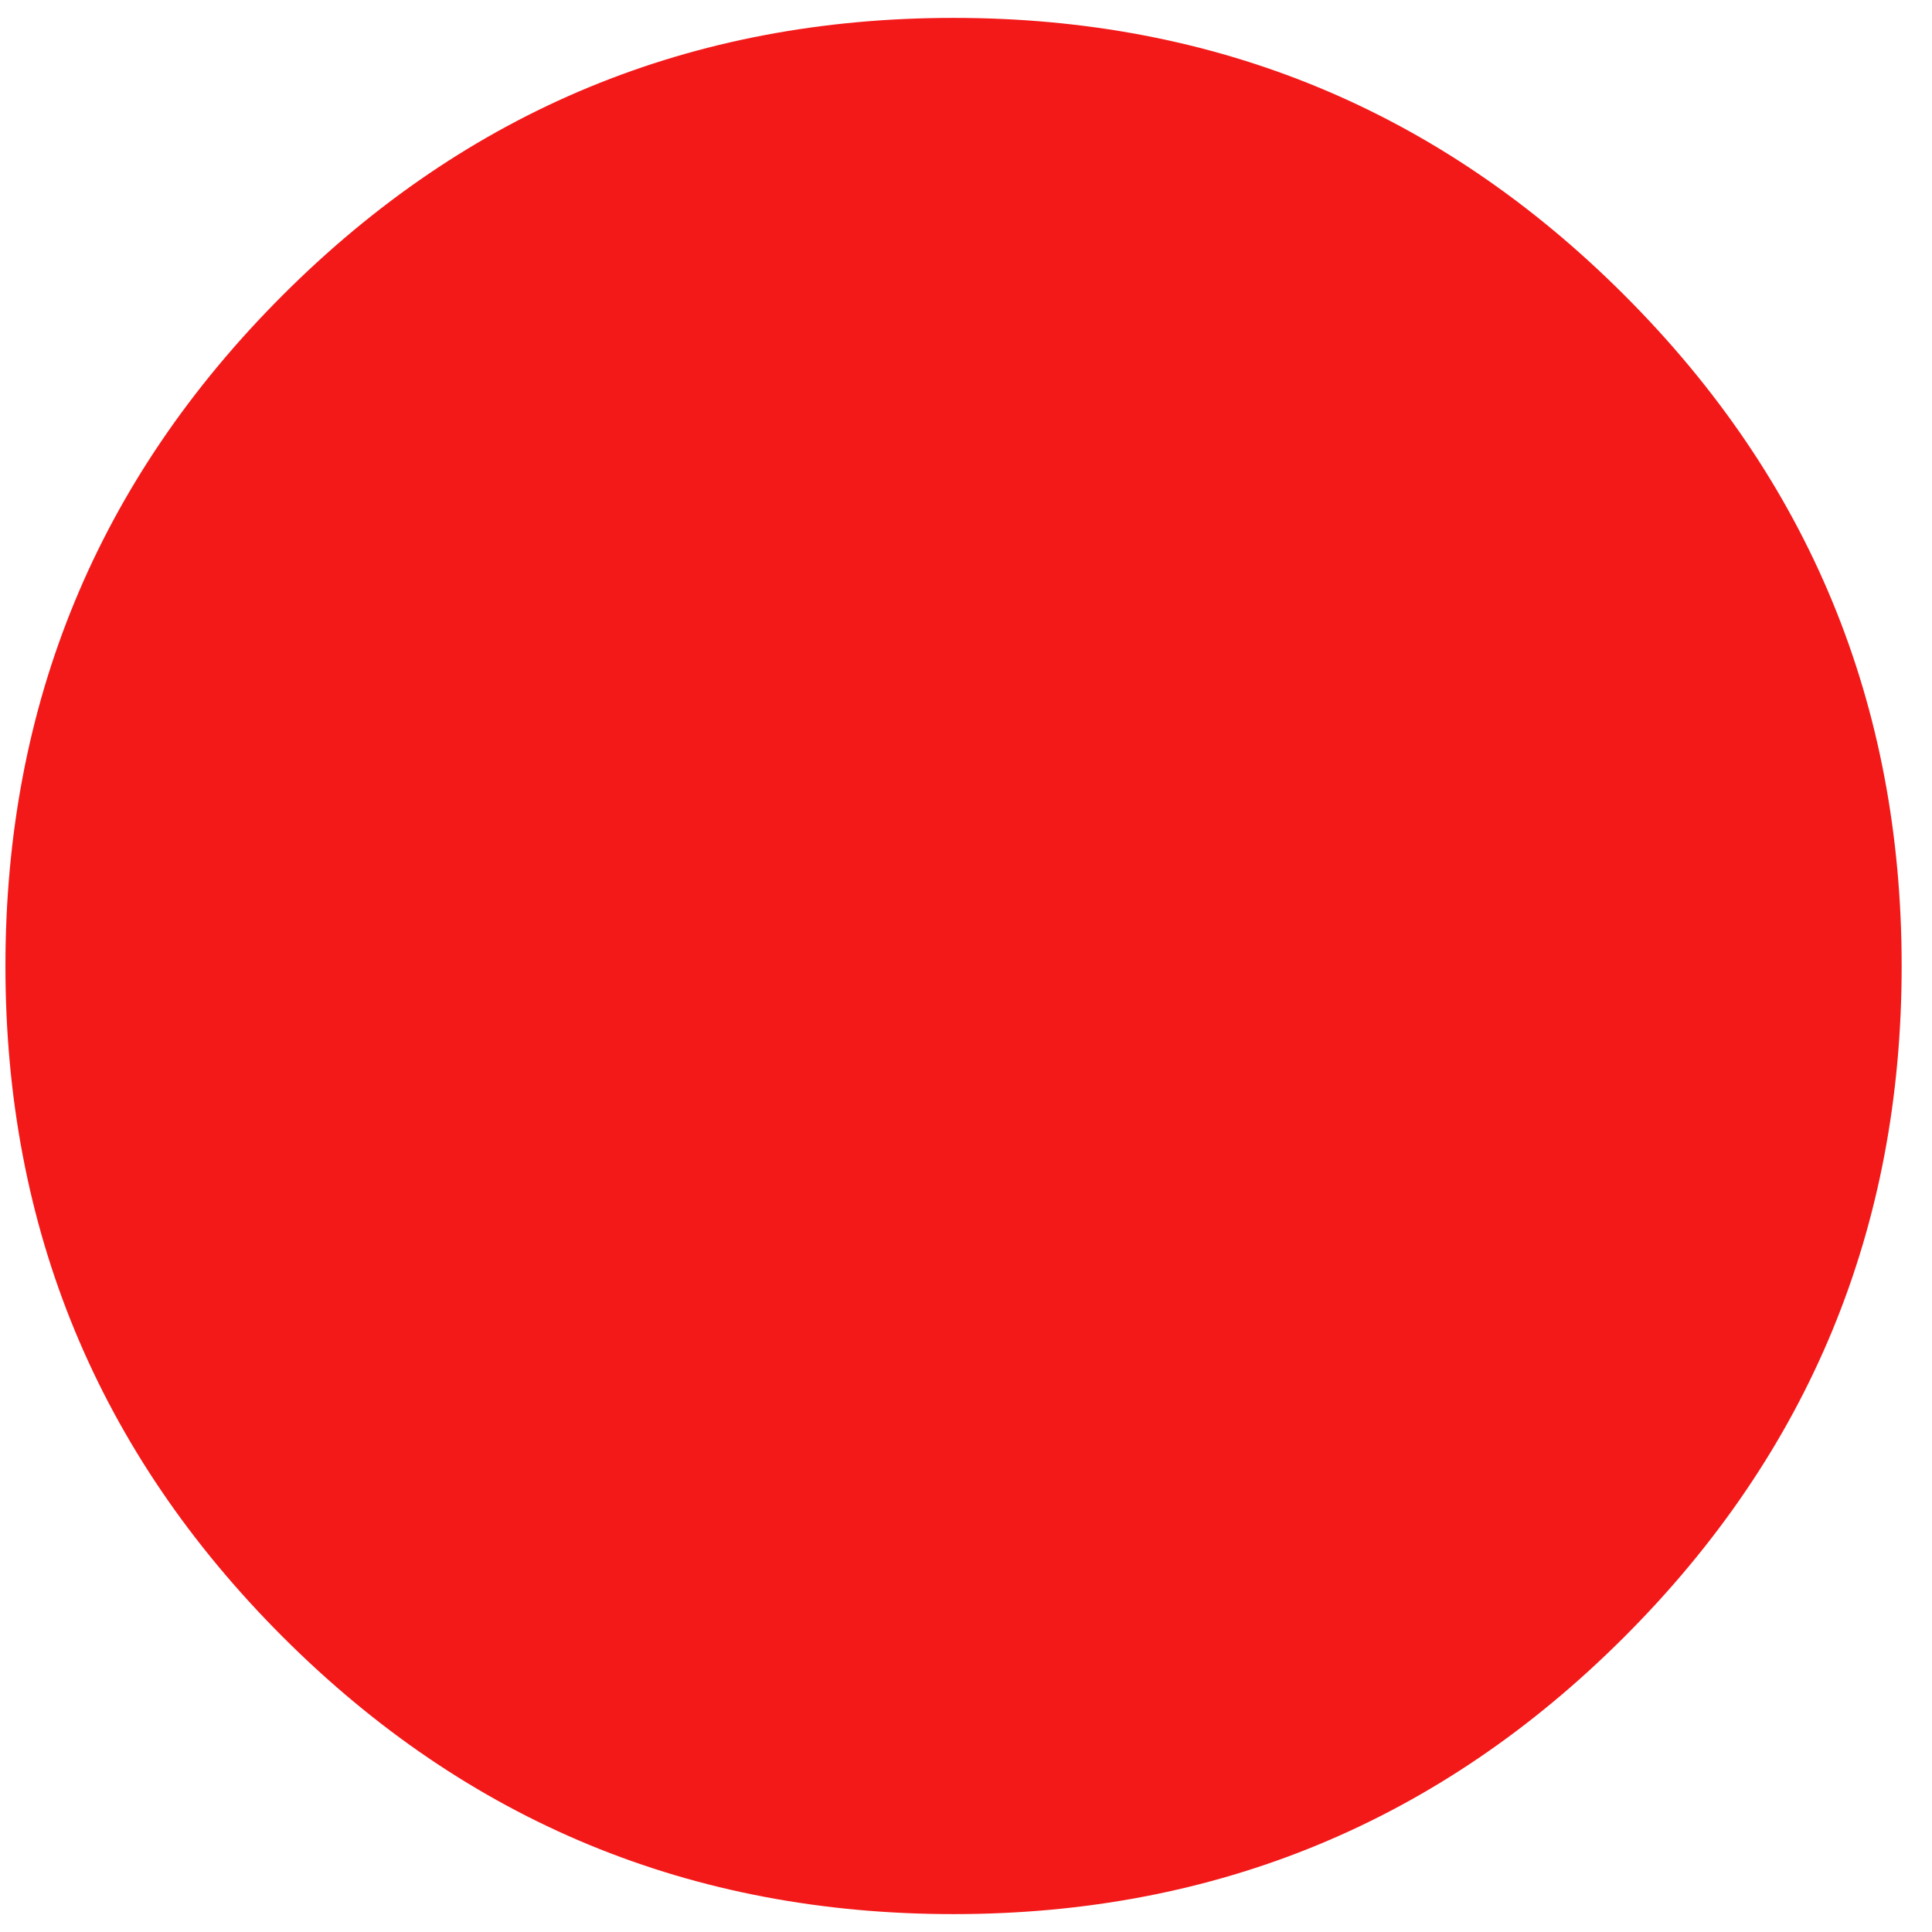
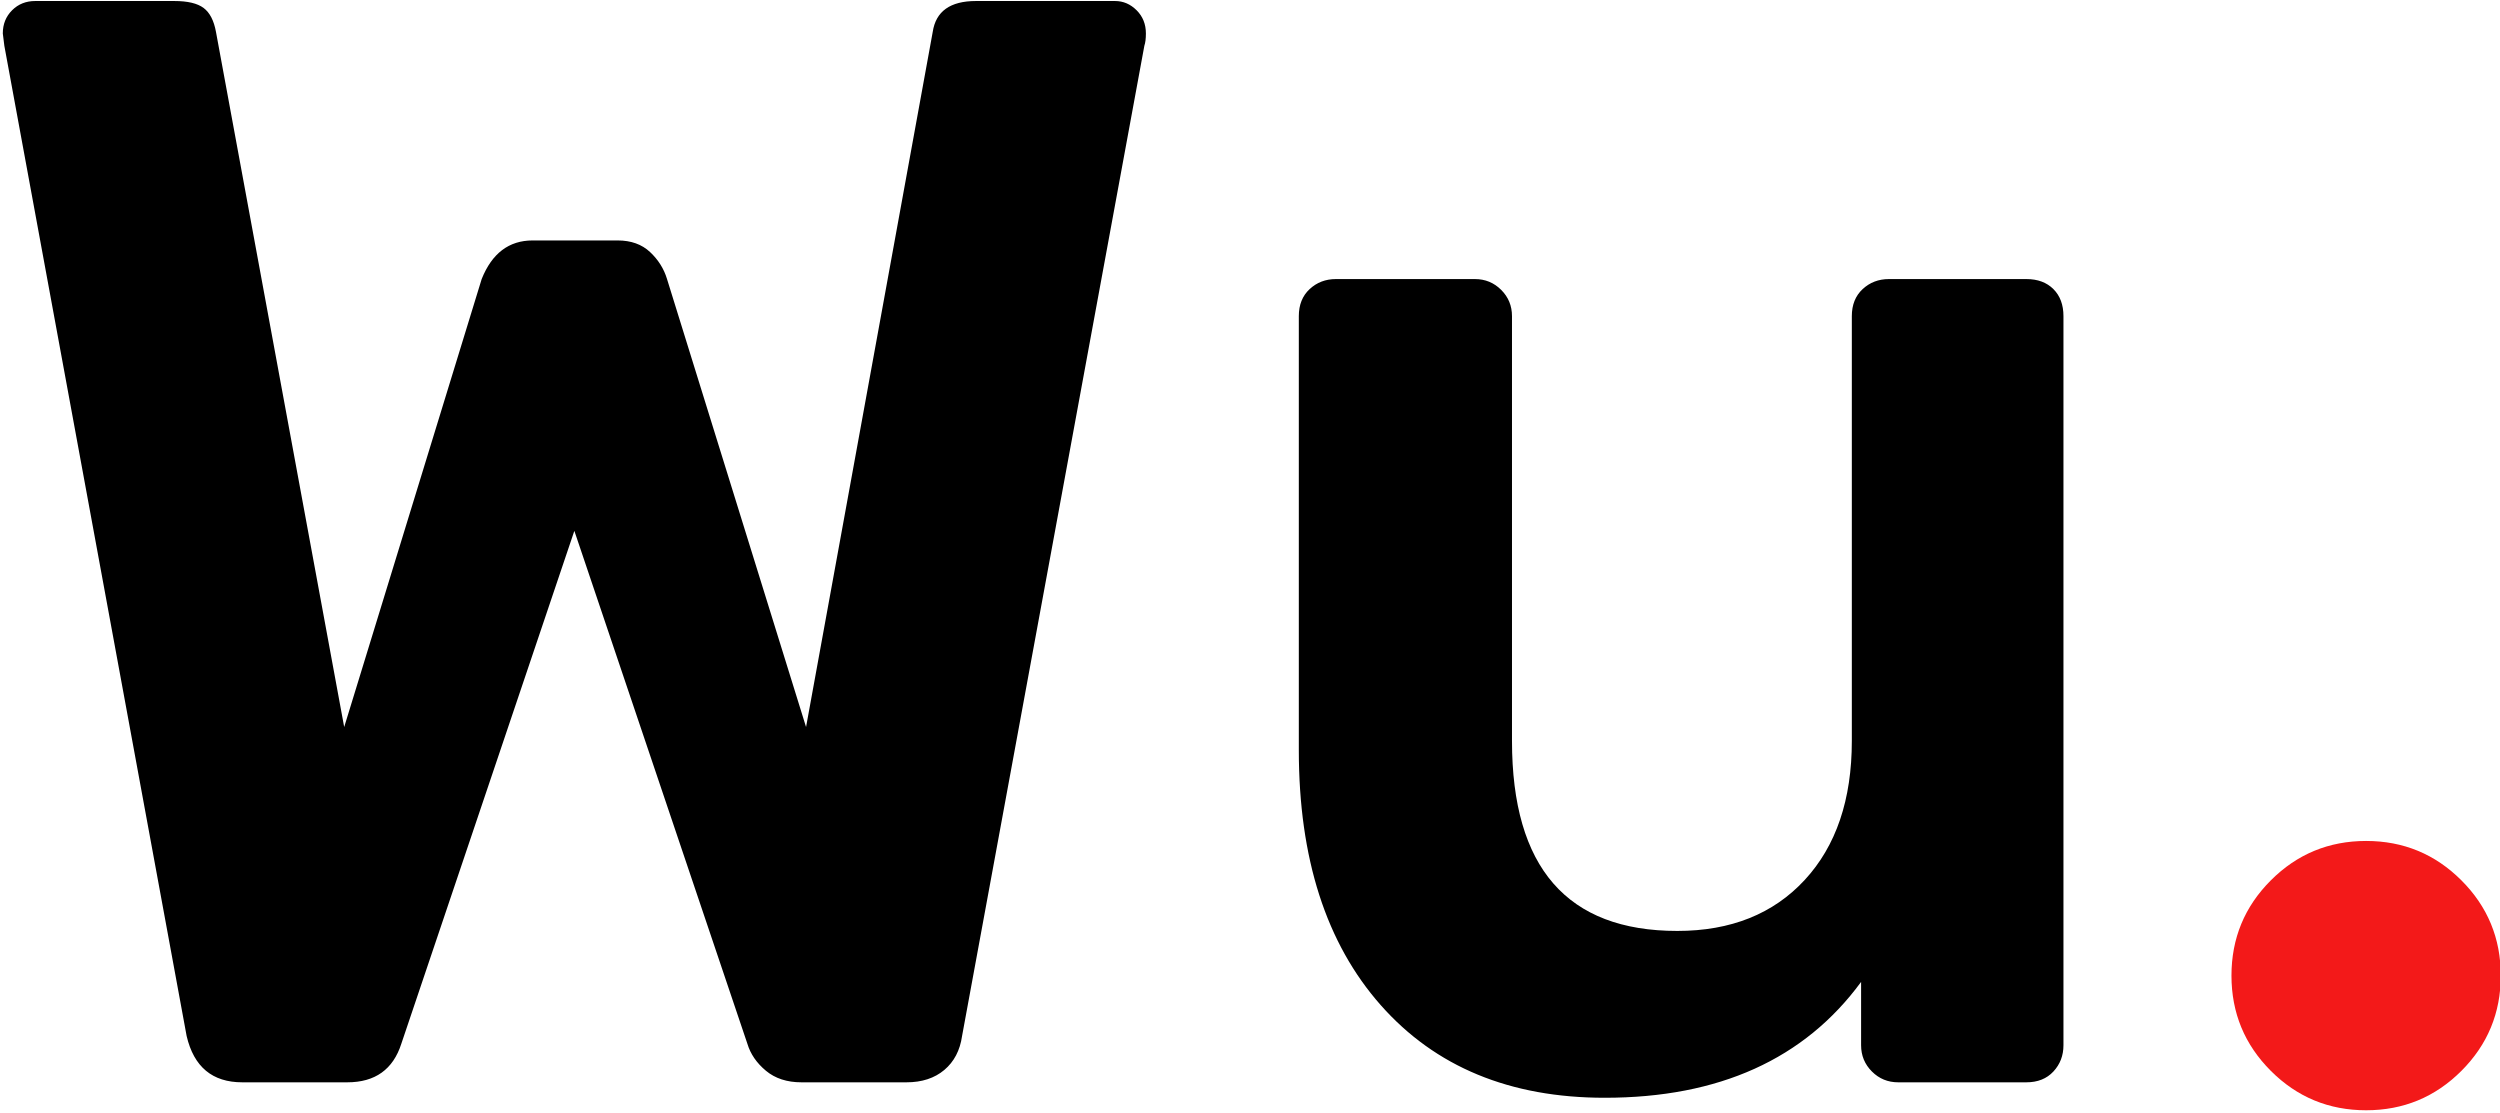
- <svg xmlns="http://www.w3.org/2000/svg" width="54px" height="54px" viewBox="0 0 54 54" version="1.1">
+ <svg xmlns="http://www.w3.org/2000/svg" width="492px" height="219px" viewBox="0 0 492 219" version="1.1">
  <defs />
  <g id="Page-1" stroke="none" stroke-width="1" fill="none" fill-rule="evenodd">
-     <g id="Homepage-logo" fill="#F31919">
-       <path d="M0.152,27 C0.152,19.667 2.735,13.417 7.902,8.25 C13.069,3.083 19.319,0.5 26.652,0.5 C33.985,0.5 40.235,3.083 45.402,8.25 C50.569,13.417 53.152,19.667 53.152,27 C53.152,34.333 50.569,40.583 45.402,45.75 C40.235,50.917 33.985,53.5 26.652,53.5 C19.319,53.5 13.069,50.917 7.902,45.75 C2.735,40.583 0.152,34.333 0.152,27 Z" id="Path" />
+     <g id="Homepage-logo">
+       <path d="M47.672,213 C41.795,213 38.147,209.96 36.728,203.88 L0.856,9.016 L0.552,6.584 C0.552,4.76 1.16,3.24 2.376,2.024 C3.592,0.808 5.112,0.2 6.936,0.2 L34.296,0.2 C36.931,0.2 38.856,0.656 40.072,1.568 C41.288,2.48 42.099,4.051 42.504,6.28 L67.736,143.08 L94.792,54.92 C96.819,49.853 100.163,47.32 104.824,47.32 L121.544,47.32 C124.179,47.32 126.307,48.08 127.928,49.6 C129.549,51.12 130.664,52.893 131.272,54.92 L158.632,143.08 L183.56,6.28 C184.168,2.227 187.005,0.2 192.072,0.2 L219.432,0.2 C221.053,0.2 222.472,0.808 223.688,2.024 C224.904,3.24 225.512,4.76 225.512,6.584 C225.512,7.597 225.411,8.408 225.208,9.016 L189.336,203.88 C188.931,206.717 187.765,208.947 185.84,210.568 C183.915,212.189 181.432,213 178.392,213 L157.72,213 C154.883,213 152.552,212.24 150.728,210.72 C148.904,209.2 147.688,207.427 147.08,205.4 L113.032,104.472 L78.984,205.4 C77.363,210.467 73.816,213 68.344,213 L47.672,213 Z M315.8,216.04 C297.155,216.04 282.461,209.96 271.72,197.8 C260.979,185.64 255.608,168.92 255.608,147.64 L255.608,62.216 C255.608,59.987 256.317,58.213 257.736,56.896 C259.155,55.579 260.877,54.92 262.904,54.92 L290.264,54.92 C292.291,54.92 294.013,55.629 295.432,57.048 C296.851,58.467 297.56,60.189 297.56,62.216 L297.56,145.816 C297.56,170.744 308.403,183.208 330.088,183.208 C340.627,183.208 348.987,179.864 355.168,173.176 C361.349,166.488 364.44,157.368 364.44,145.816 L364.44,62.216 C364.44,59.987 365.149,58.213 366.568,56.896 C367.987,55.579 369.709,54.92 371.736,54.92 L398.792,54.92 C401.021,54.92 402.795,55.579 404.112,56.896 C405.429,58.213 406.088,59.987 406.088,62.216 L406.088,205.704 C406.088,207.731 405.429,209.453 404.112,210.872 C402.795,212.291 401.021,213 398.792,213 L373.56,213 C371.533,213 369.811,212.291 368.392,210.872 C366.973,209.453 366.264,207.731 366.264,205.704 L366.264,193.24 C355.117,208.44 338.296,216.04 315.8,216.04 Z" id="Wu." fill="#000000" />
+       <path d="M439.152,192 C439.152,184.667 441.735,178.417 446.902,173.25 C452.069,168.083 458.319,165.5 465.652,165.5 C472.985,165.5 479.235,168.083 484.402,173.25 C489.569,178.417 492.152,184.667 492.152,192 C492.152,199.333 489.569,205.583 484.402,210.75 C479.235,215.917 472.985,218.5 465.652,218.5 C458.319,218.5 452.069,215.917 446.902,210.75 C441.735,205.583 439.152,199.333 439.152,192 Z" id="Path" fill="#F31919" />
    </g>
  </g>
</svg>
